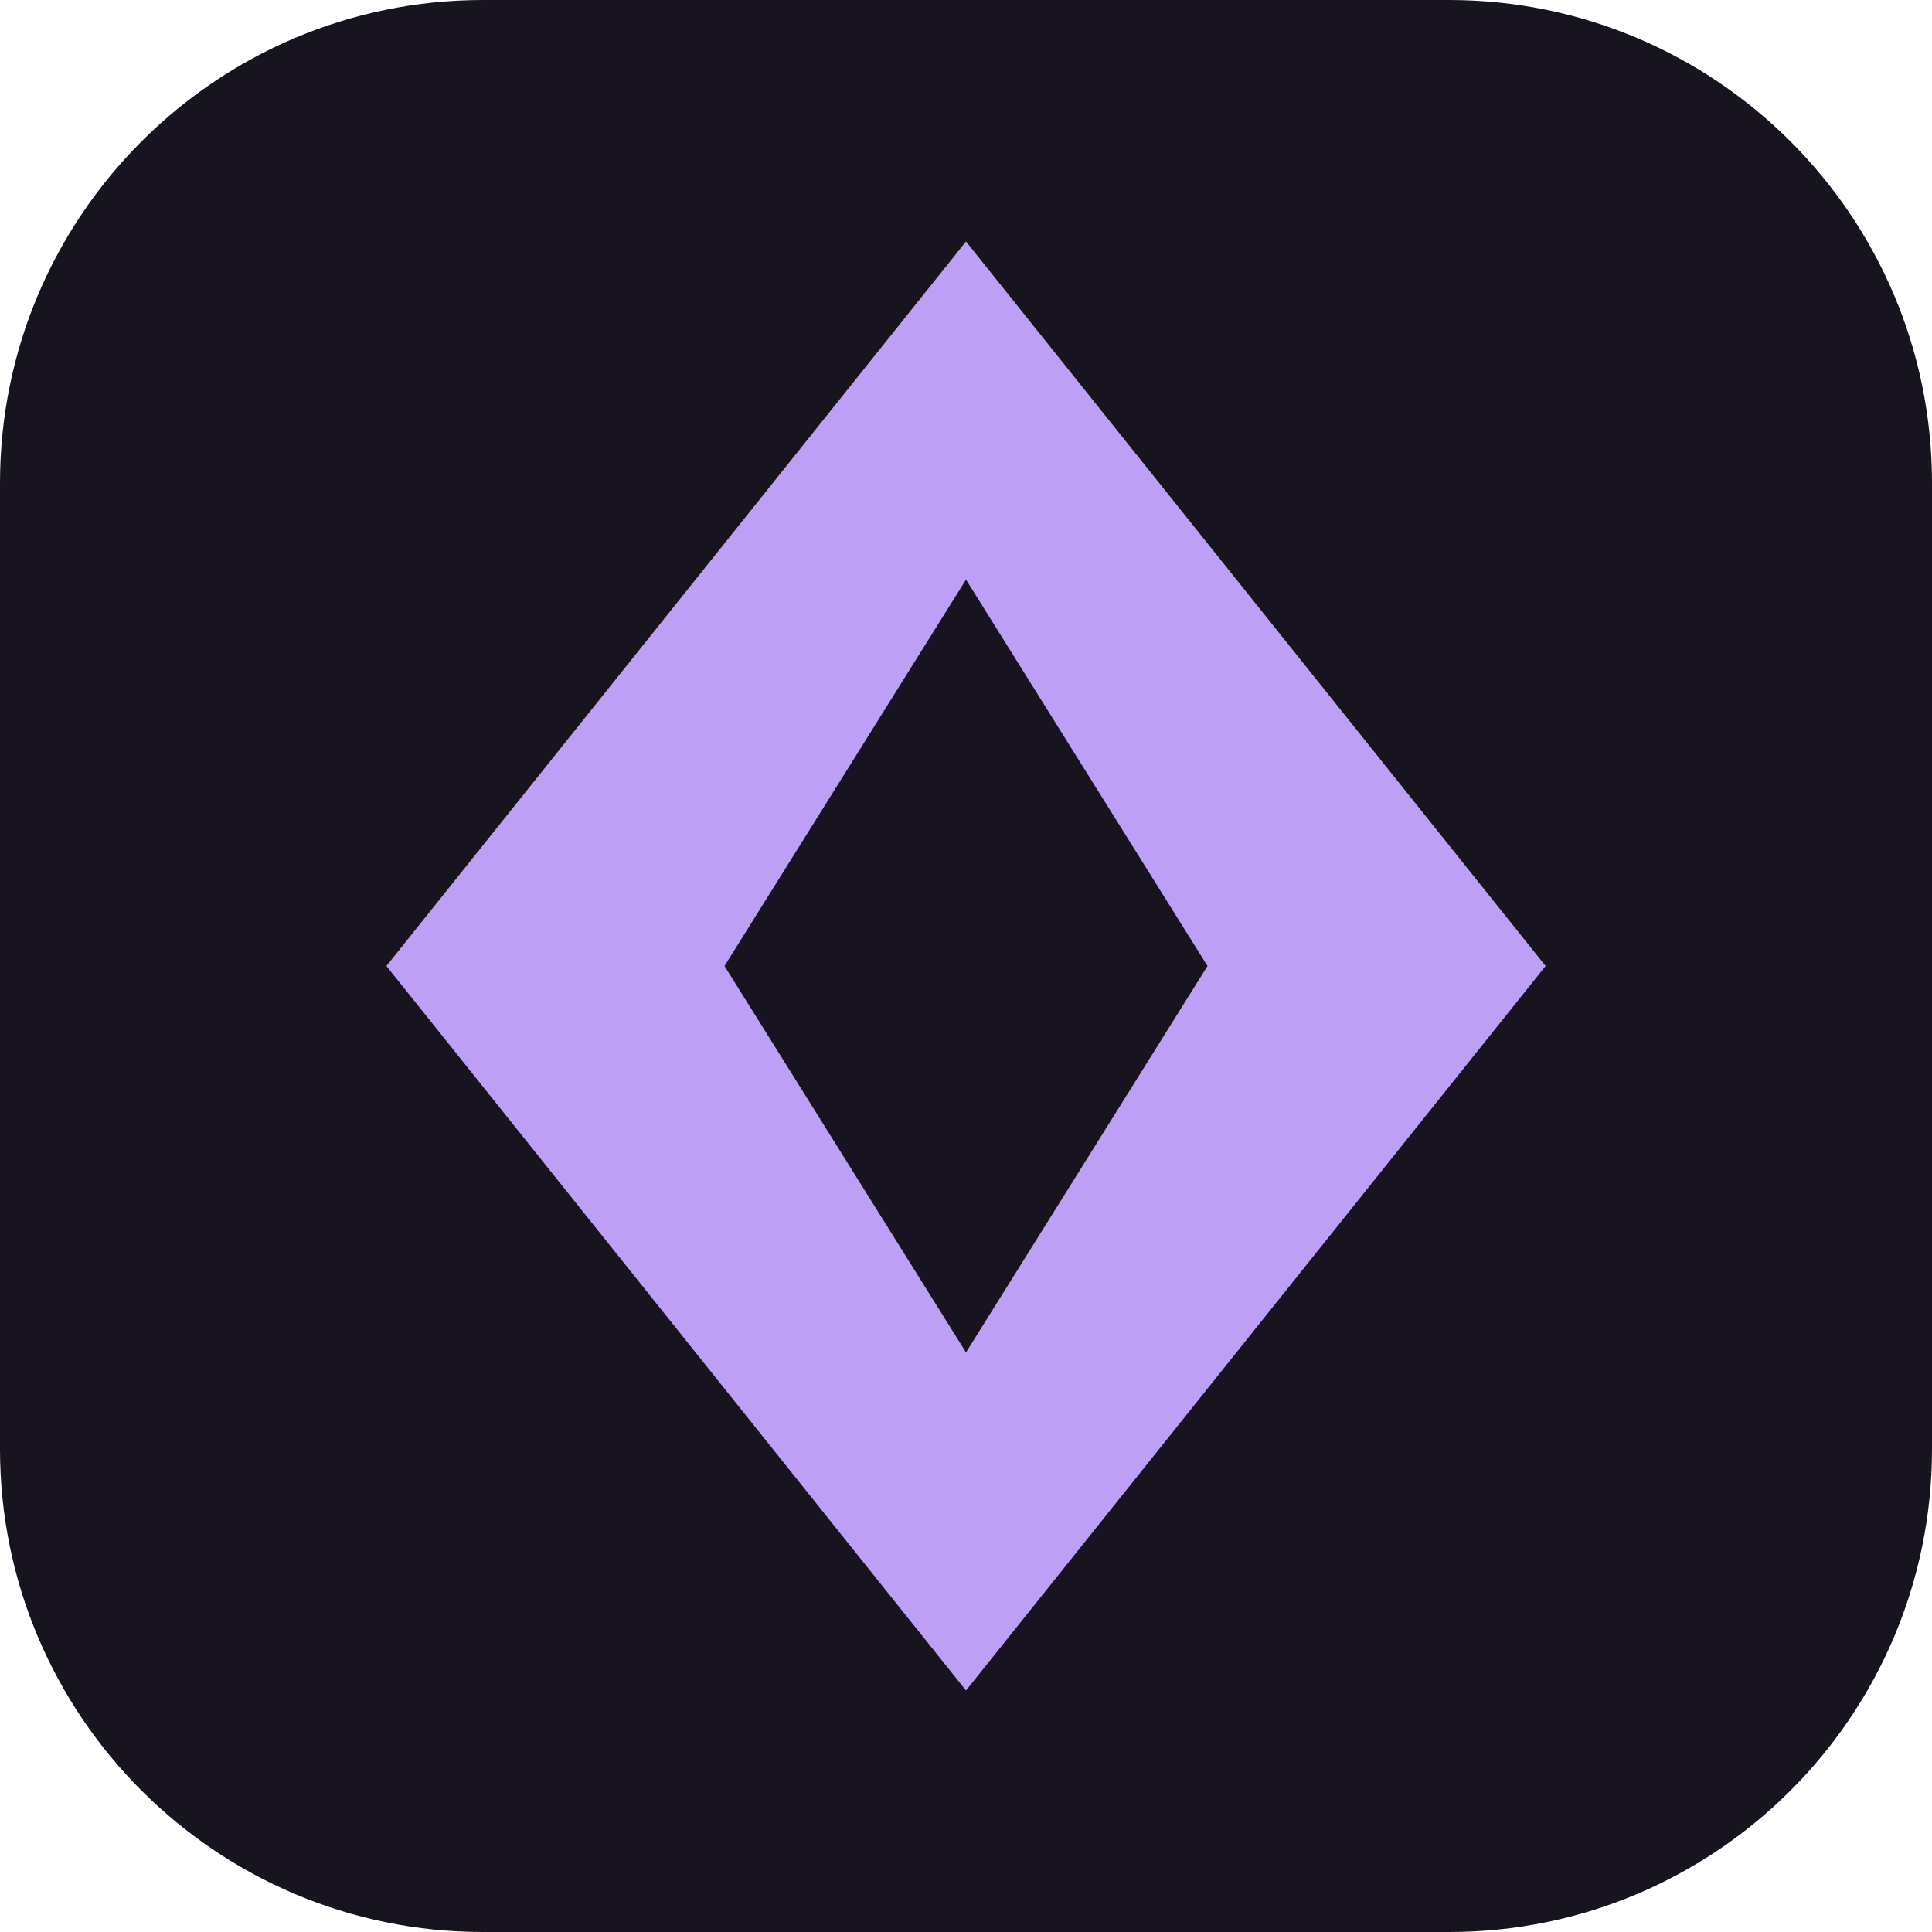
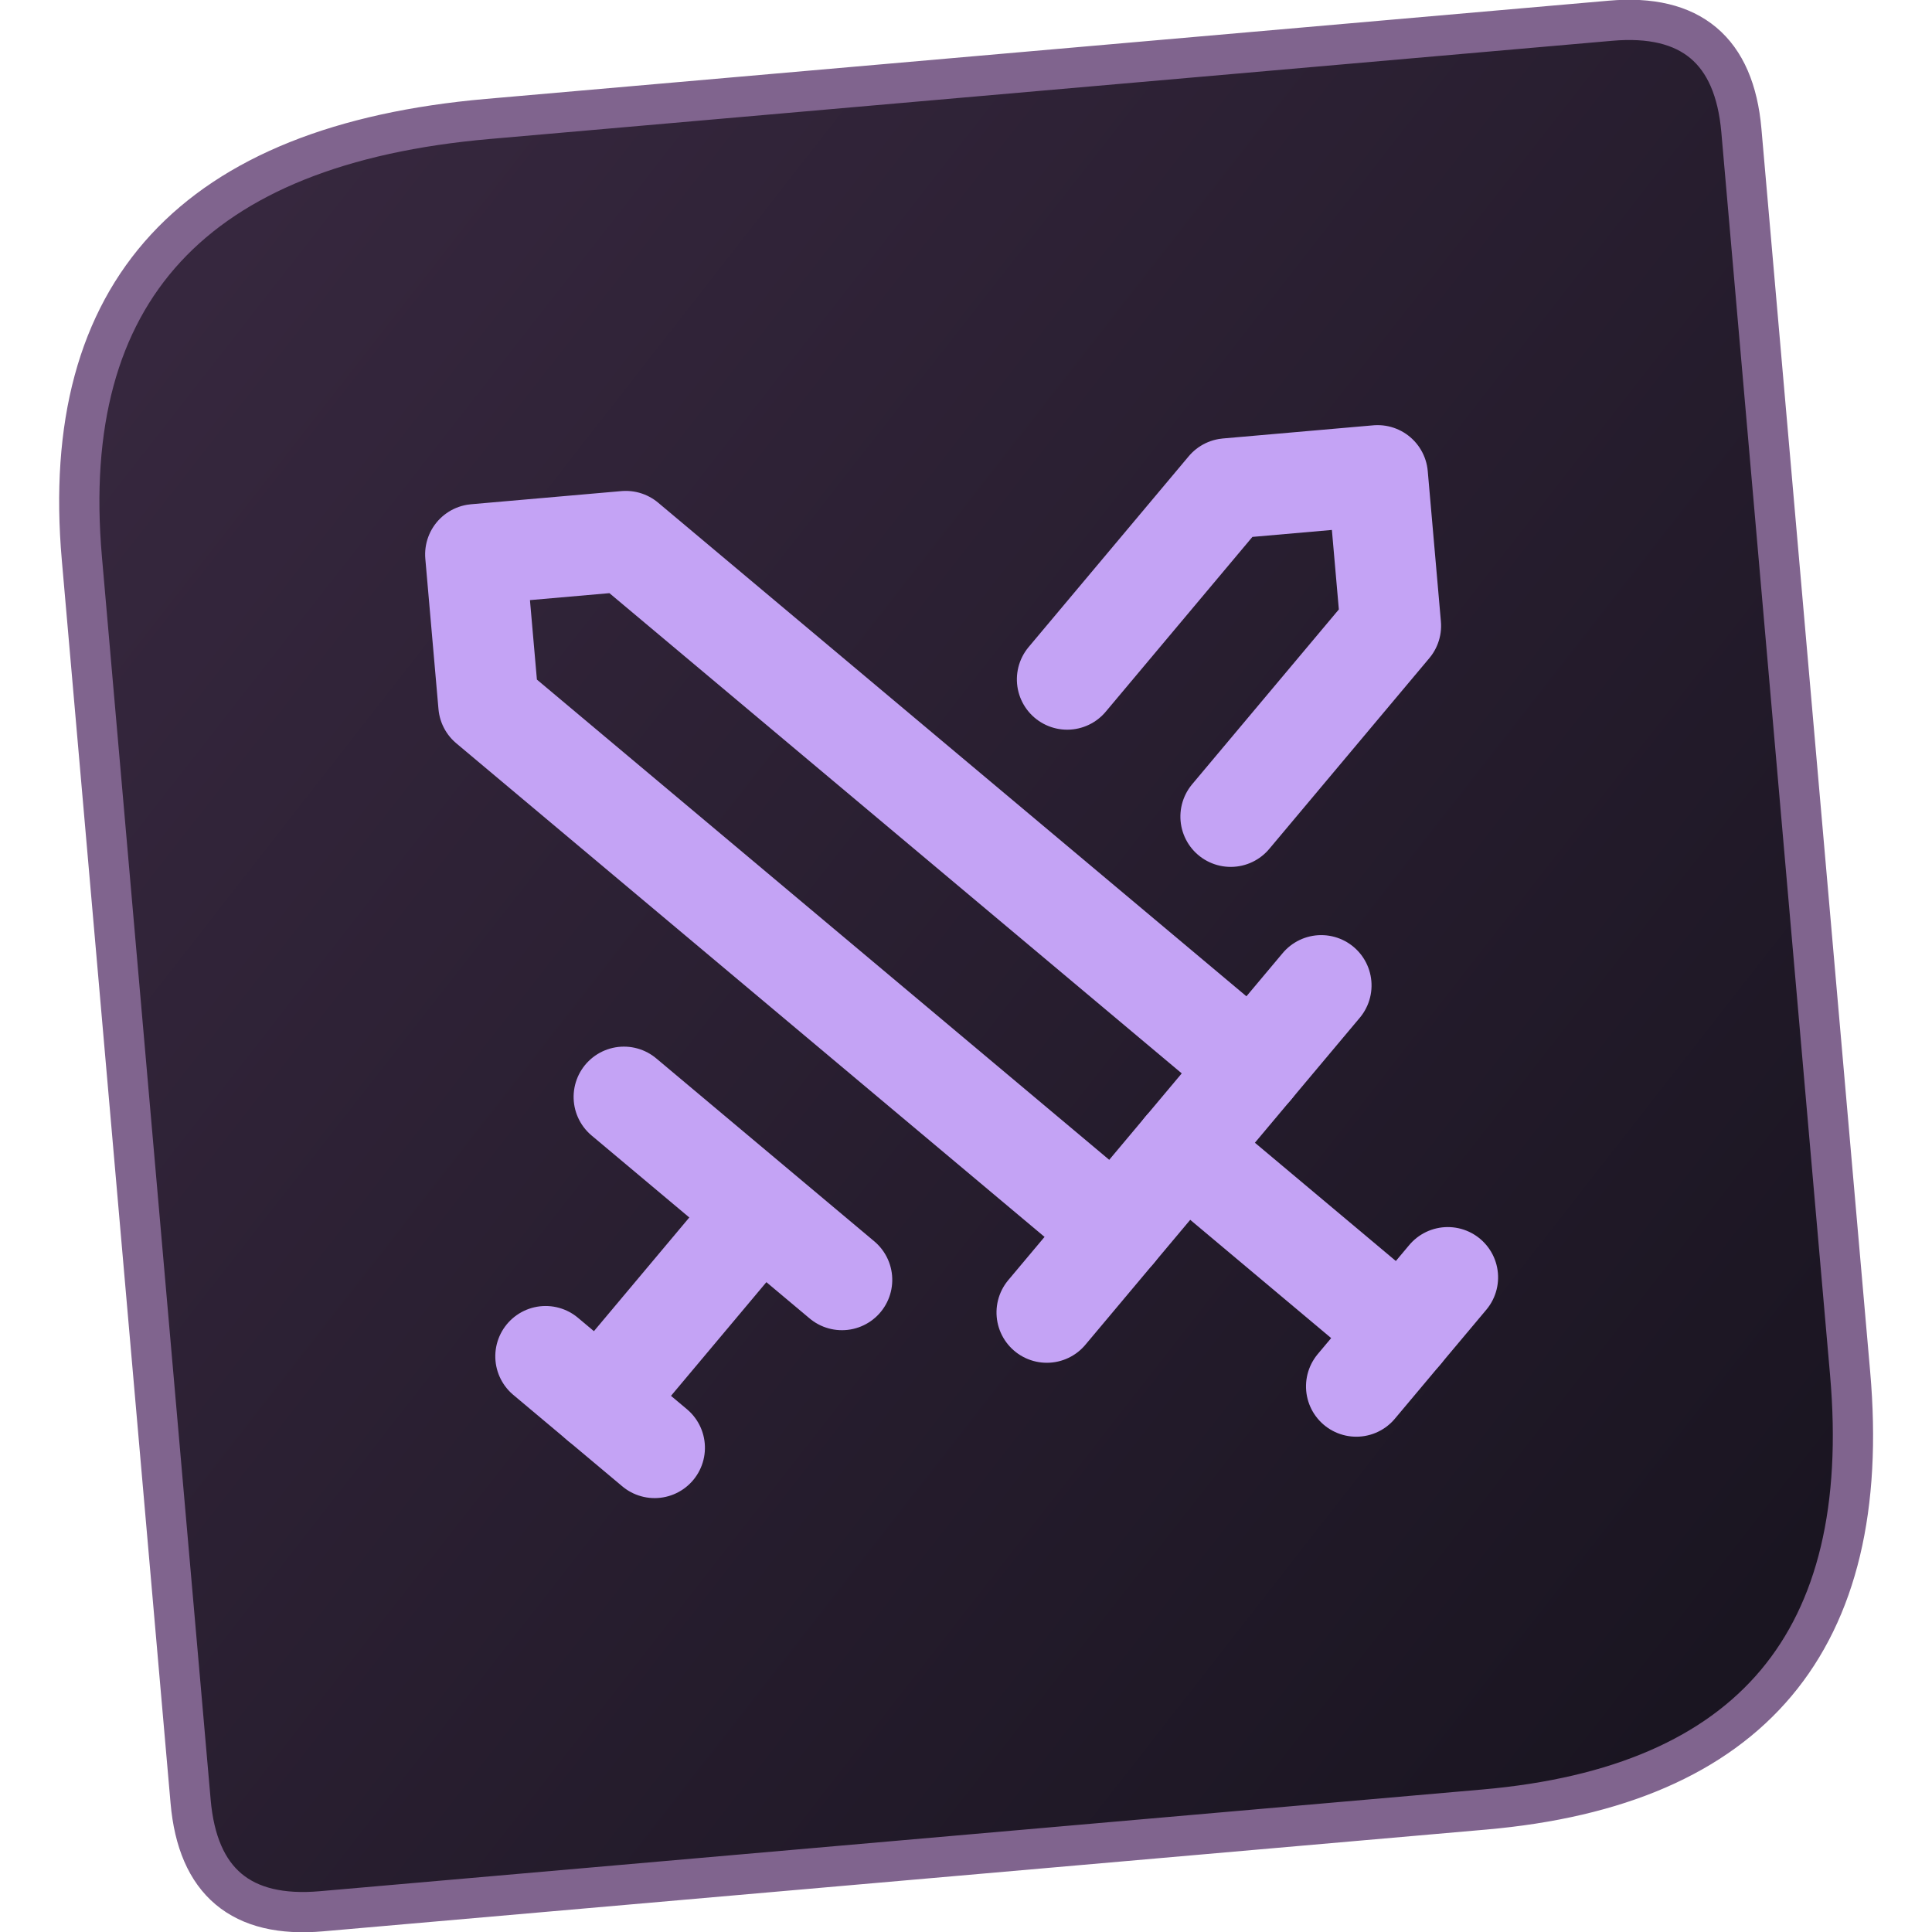
- <svg xmlns="http://www.w3.org/2000/svg" viewBox="0 0 40 40">
-   <rect width="40" height="40" rx="10" fill="#17131f" />
-   <path d="M20 5 32 20 20 35 8 20Z" fill="#bda0f5" />
-   <path d="m20 12 5 8-5 8-5-8Z" fill="#17131f" />
+ <svg xmlns="http://www.w3.org/2000/svg" viewBox="0 0 48 48">
+   <defs>
+     <linearGradient id="badge" x1="0" y1="0" x2="1" y2="1">
+       <stop stop-color="#392941" />
+       <stop offset="1" stop-color="#17131e" />
+     </linearGradient>
+   </defs>
+   <g transform="rotate(-5 24 24)">
+     <path d="M14 2H42Q45 2 45 5V36Q45 46 35 46H6Q3 46 3 43V12Q3 2 14 2Z" fill="url(#badge)" stroke="#80648e" />
+     <g transform="translate(9 9) scale(1.25)" fill="none" stroke="#c4a3f5" stroke-width="2" stroke-linecap="round" stroke-linejoin="round">
+       <polyline points="14.5 17.5 3 6 3 3 6 3 17.5 14.5" />
+       <line x1="13" x2="19" y1="19" y2="13" />
+       <line x1="16" x2="20" y1="16" y2="20" />
+       <line x1="19" x2="21" y1="21" y2="19" />
+       <polyline points="14.5 6.5 18 3 21 3 21 6 17.5 9.5" />
+       <line x1="5" x2="9" y1="14" y2="18" />
+       <line x1="7" x2="4" y1="17" y2="20" />
+       <line x1="3" x2="5" y1="19" y2="21" />
+     </g>
+   </g>
</svg>
